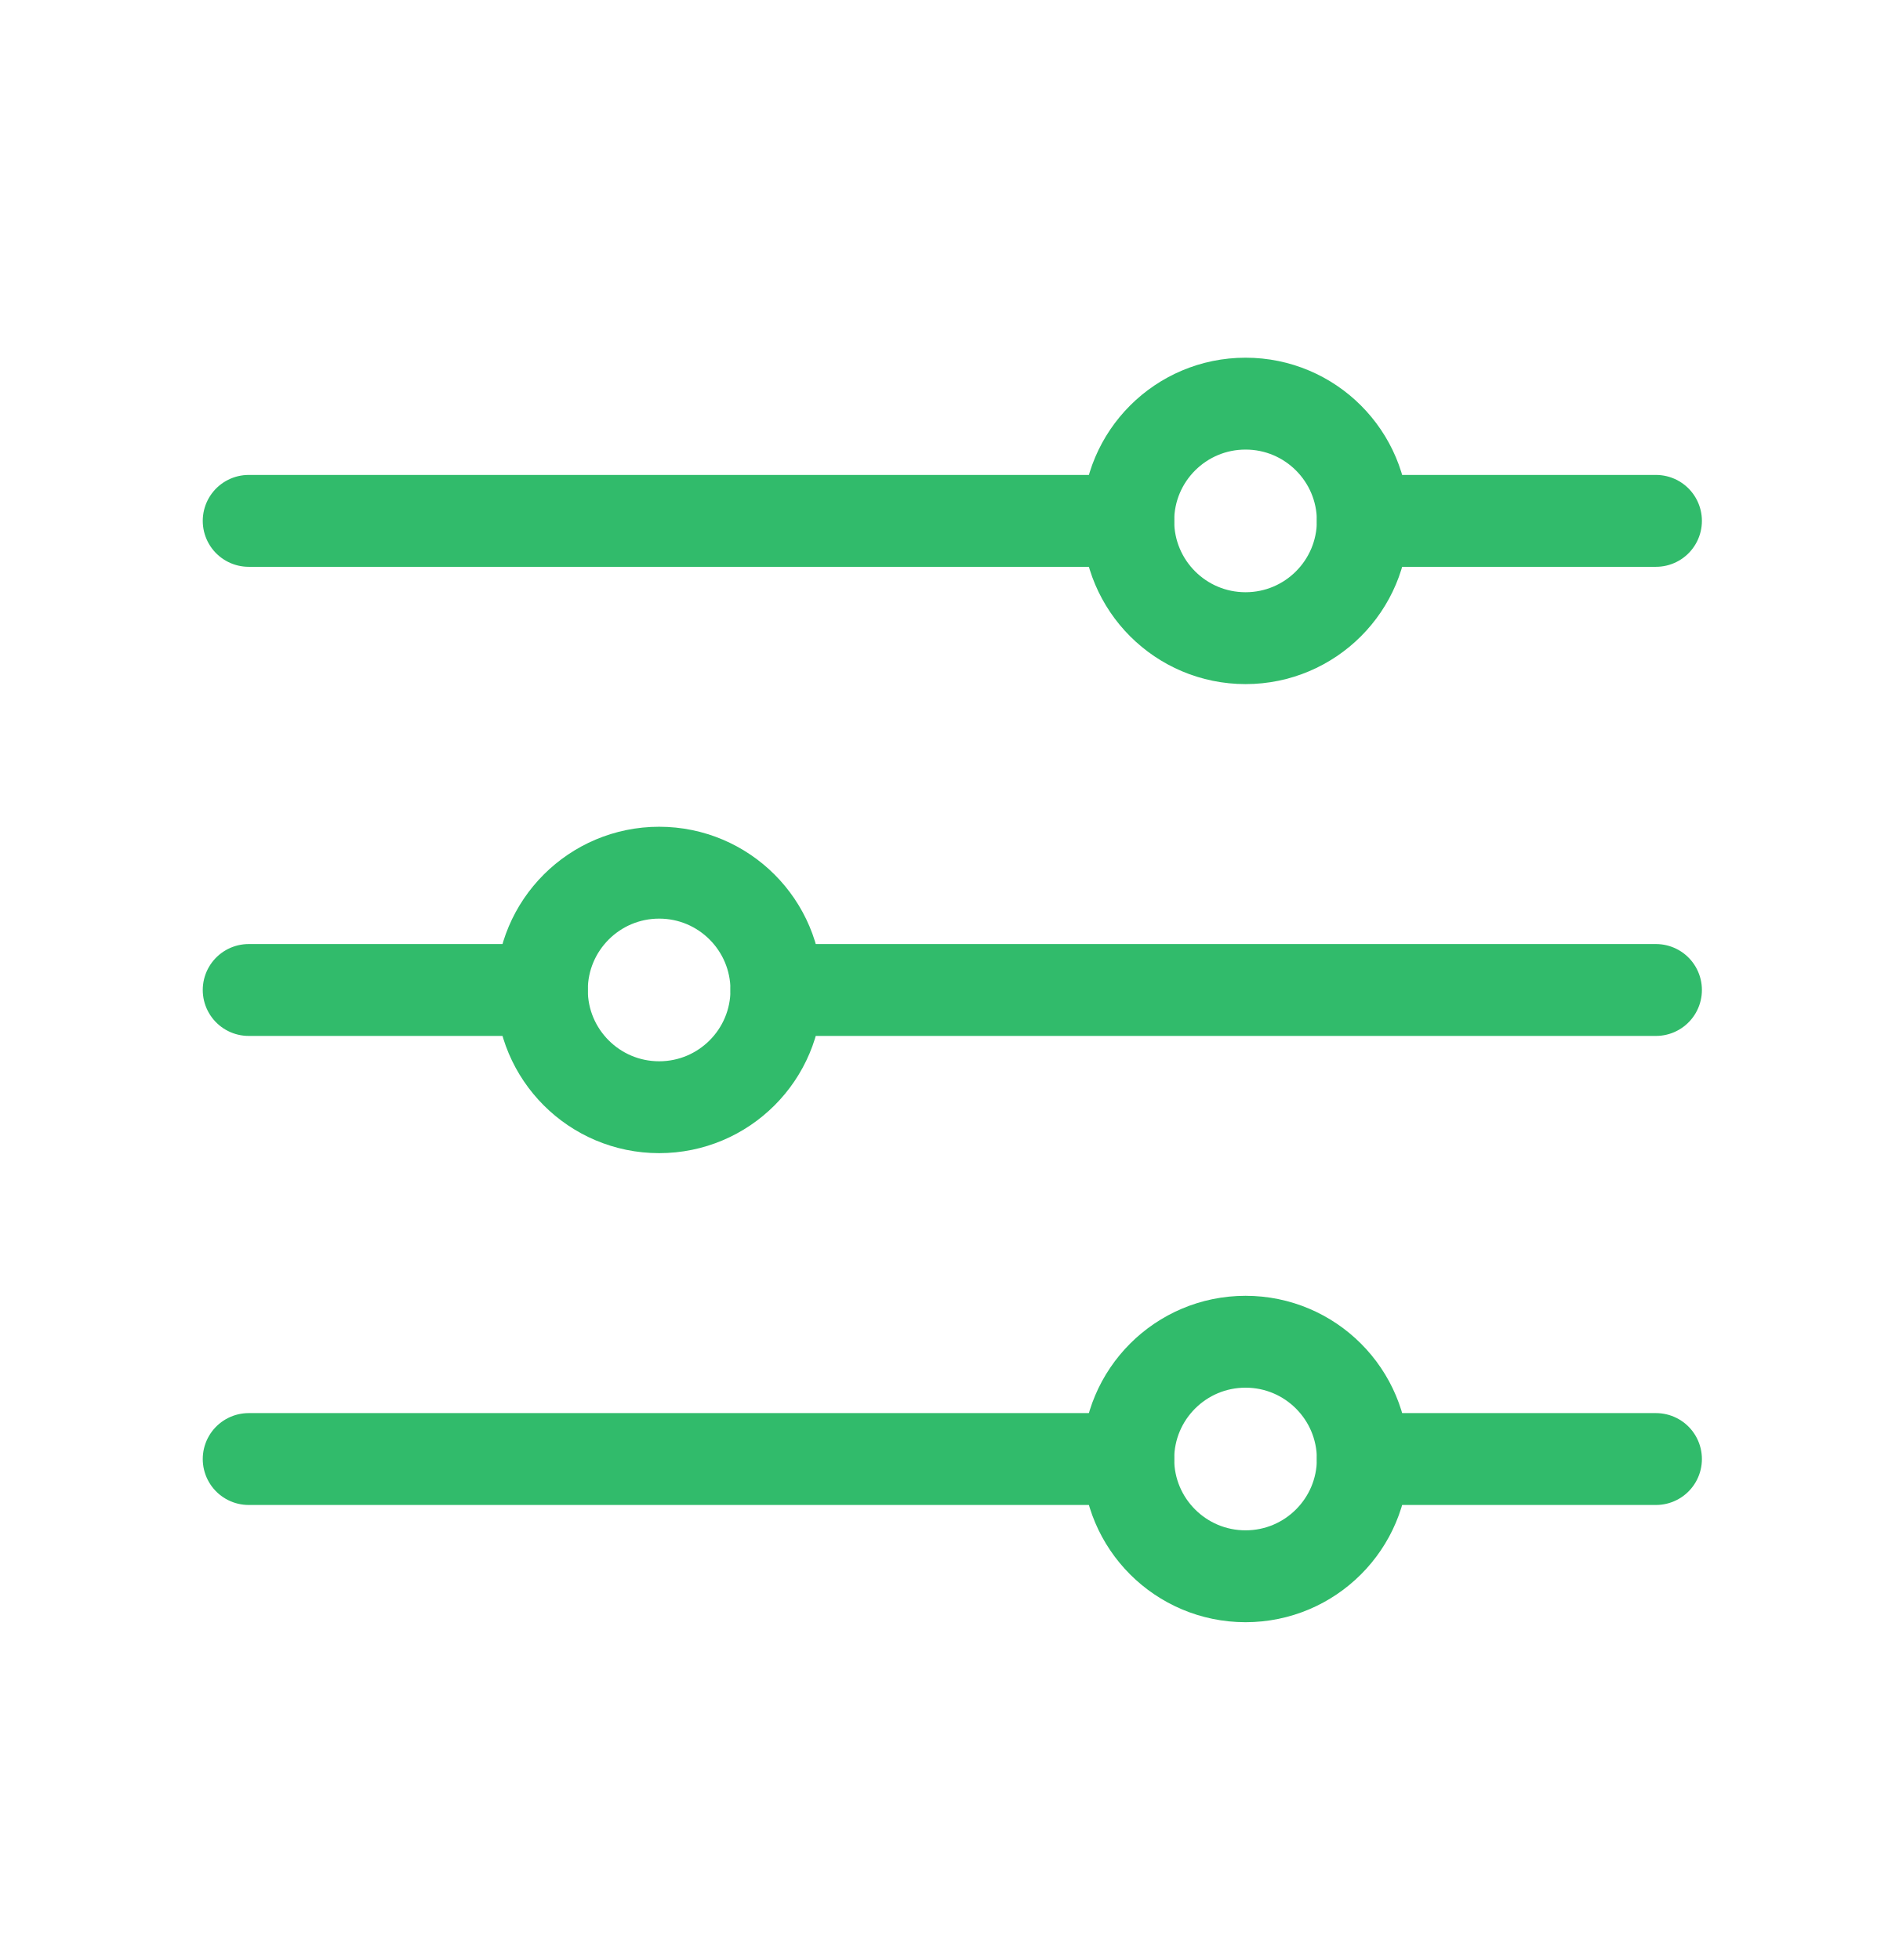
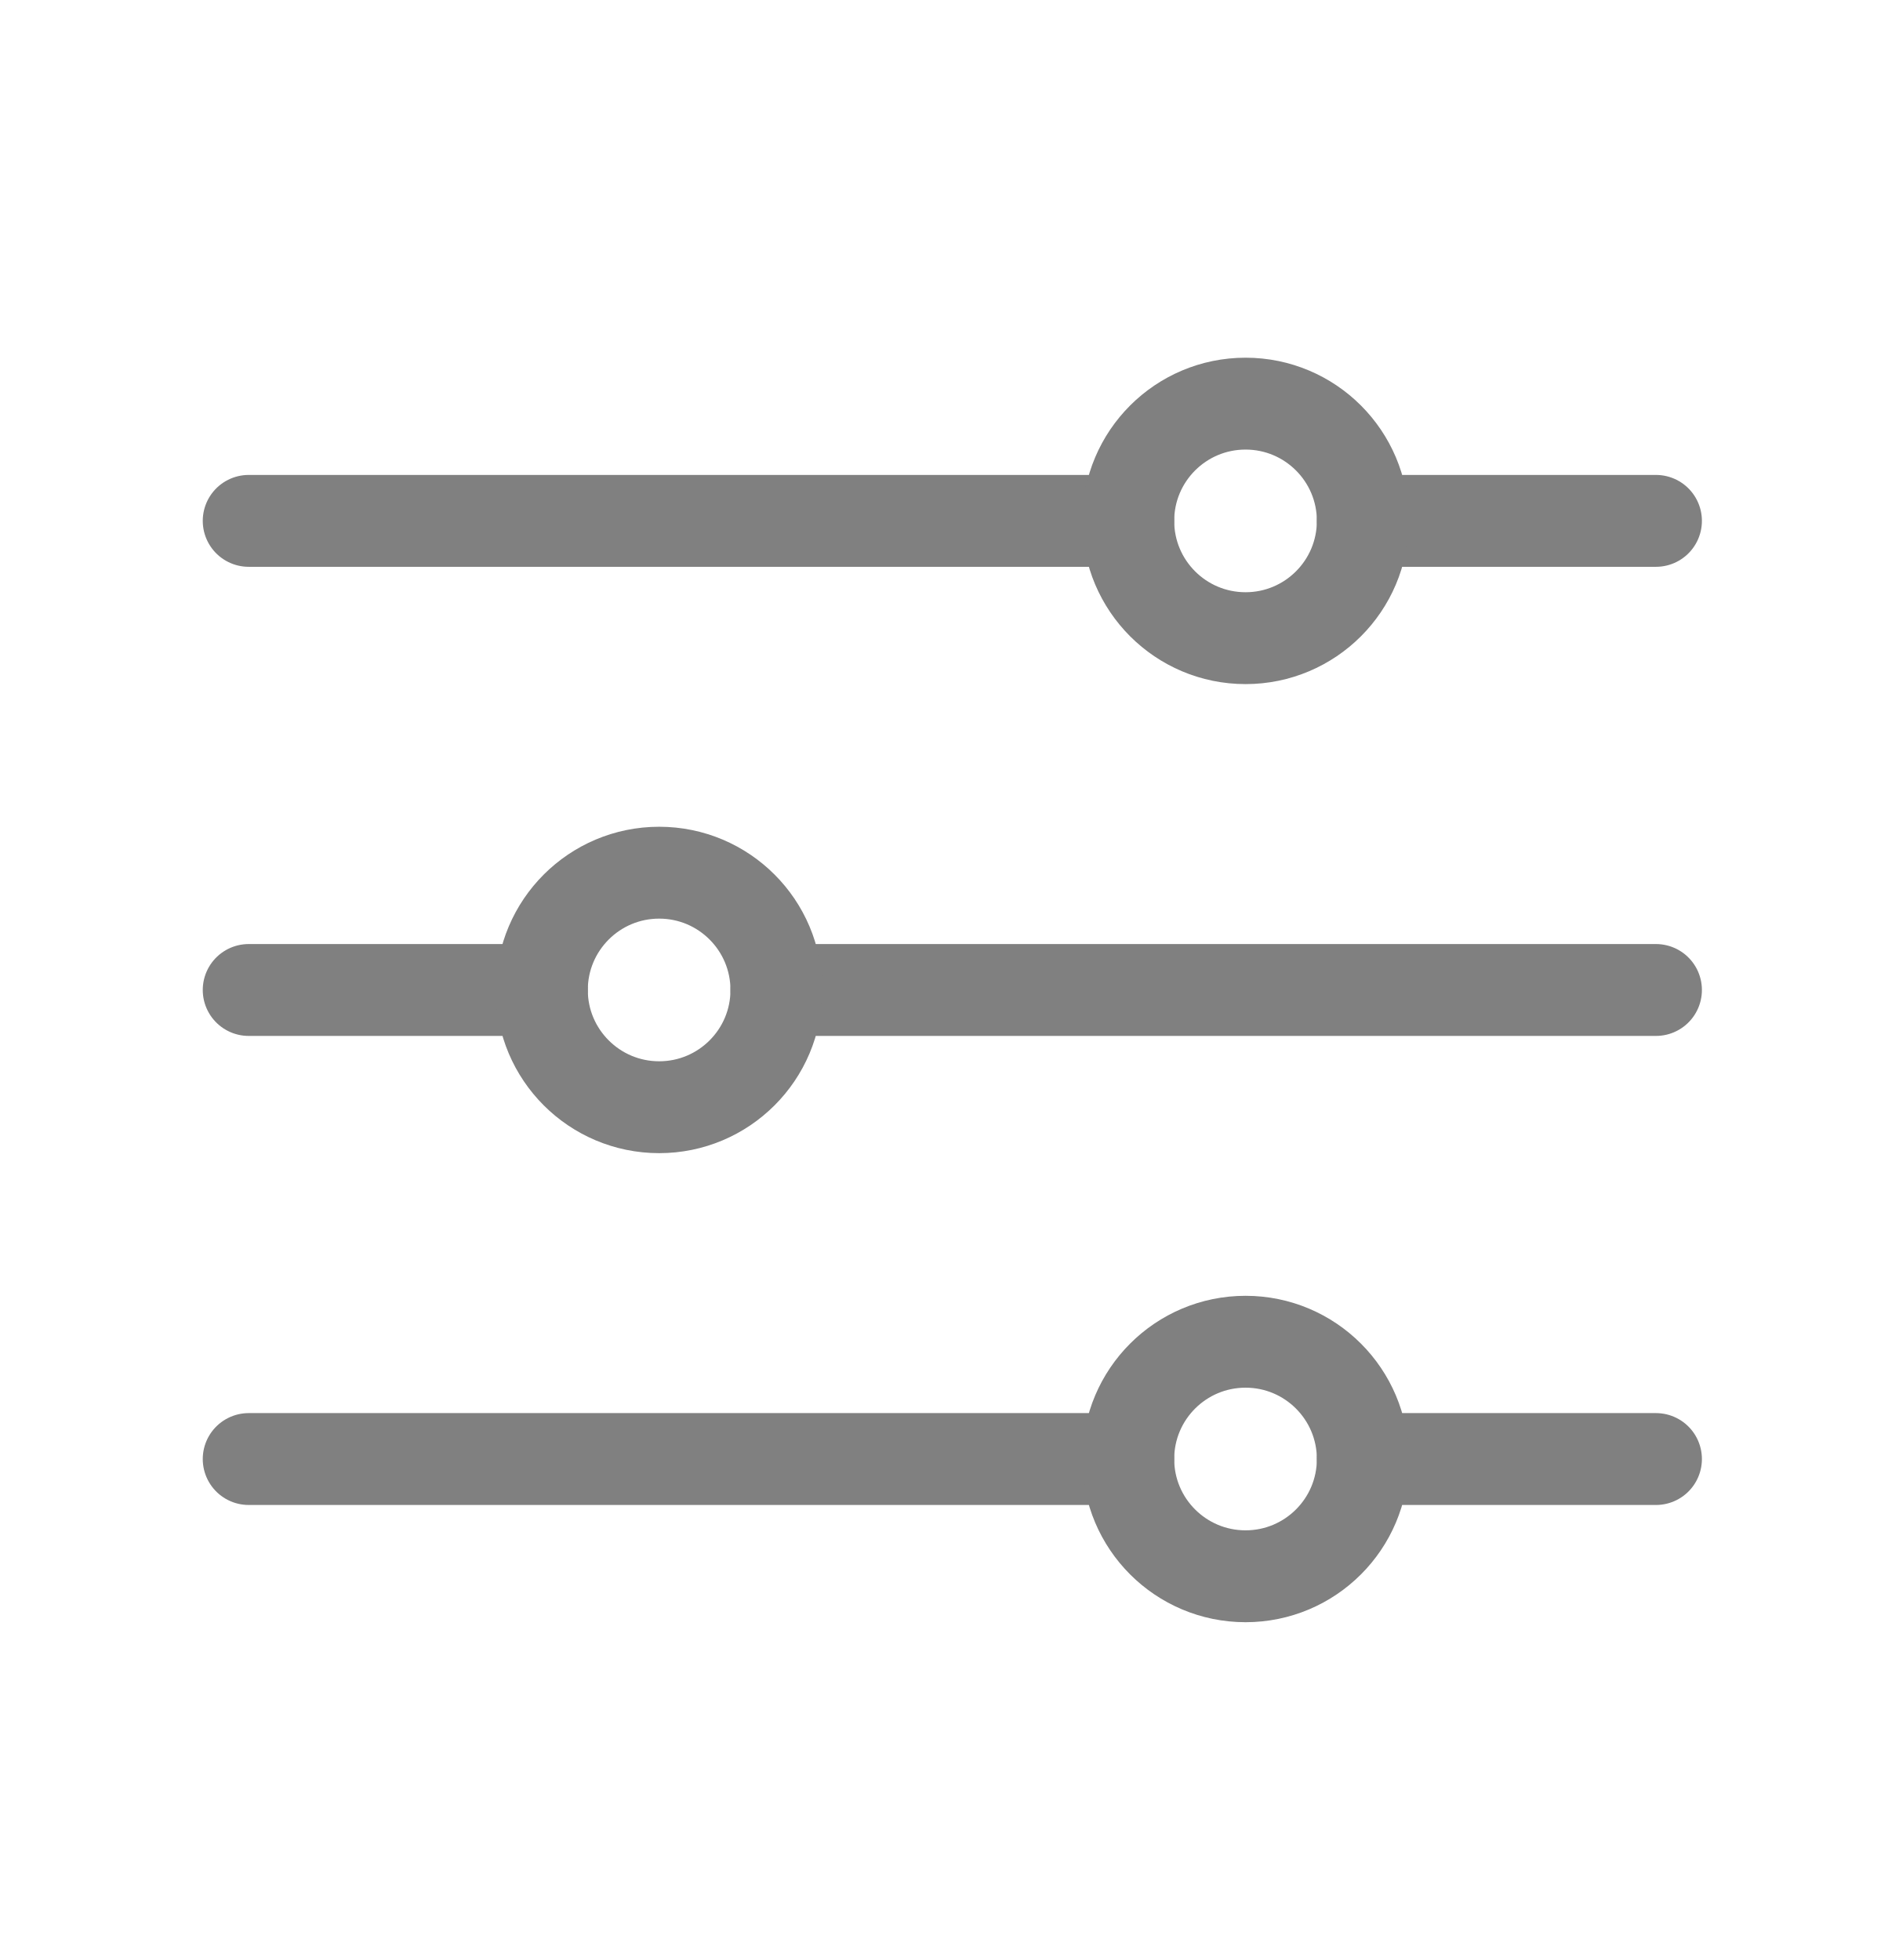
<svg xmlns="http://www.w3.org/2000/svg" width="31" height="32" viewBox="0 0 31 32" fill="none">
-   <path d="M22.248 8.504H27.034M4.06 8.504H18.419M22.248 23.821H27.034M4.06 23.821H18.419M12.675 16.163H27.034M4.06 16.163H8.846" stroke="#31BB6B" stroke-width="1.5" stroke-linecap="round" stroke-linejoin="round" />
-   <path d="M20.334 10.419C21.391 10.419 22.248 9.562 22.248 8.504C22.248 7.447 21.391 6.59 20.334 6.59C19.276 6.59 18.419 7.447 18.419 8.504C18.419 9.562 19.276 10.419 20.334 10.419Z" stroke="#31BB6B" stroke-width="1.5" stroke-linecap="round" stroke-linejoin="round" />
-   <path d="M10.761 18.077C11.818 18.077 12.675 17.22 12.675 16.163C12.675 15.105 11.818 14.248 10.761 14.248C9.704 14.248 8.846 15.105 8.846 16.163C8.846 17.22 9.704 18.077 10.761 18.077Z" stroke="#31BB6B" stroke-width="1.5" stroke-linecap="round" stroke-linejoin="round" />
-   <path d="M20.334 25.735C21.391 25.735 22.248 24.878 22.248 23.821C22.248 22.763 21.391 21.906 20.334 21.906C19.276 21.906 18.419 22.763 18.419 23.821C18.419 24.878 19.276 25.735 20.334 25.735Z" stroke="#31BB6B" stroke-width="1.5" stroke-linecap="round" stroke-linejoin="round" />
+   <path d="M22.248 8.504H27.034M4.06 8.504H18.419M22.248 23.821H27.034M4.06 23.821H18.419M12.675 16.163H27.034M4.06 16.163H8.846" stroke="#808080" stroke-width="1.5" stroke-linecap="round" stroke-linejoin="round" />
+   <path d="M20.334 10.419C21.391 10.419 22.248 9.562 22.248 8.504C22.248 7.447 21.391 6.59 20.334 6.59C19.276 6.59 18.419 7.447 18.419 8.504C18.419 9.562 19.276 10.419 20.334 10.419Z" stroke="#808080" stroke-width="1.5" stroke-linecap="round" stroke-linejoin="round" />
+   <path d="M10.761 18.077C11.818 18.077 12.675 17.22 12.675 16.163C12.675 15.105 11.818 14.248 10.761 14.248C9.704 14.248 8.846 15.105 8.846 16.163C8.846 17.22 9.704 18.077 10.761 18.077Z" stroke="#808080" stroke-width="1.5" stroke-linecap="round" stroke-linejoin="round" />
+   <path d="M20.334 25.735C21.391 25.735 22.248 24.878 22.248 23.821C22.248 22.763 21.391 21.906 20.334 21.906C19.276 21.906 18.419 22.763 18.419 23.821C18.419 24.878 19.276 25.735 20.334 25.735Z" stroke="#808080" stroke-width="1.5" stroke-linecap="round" stroke-linejoin="round" />
</svg>
